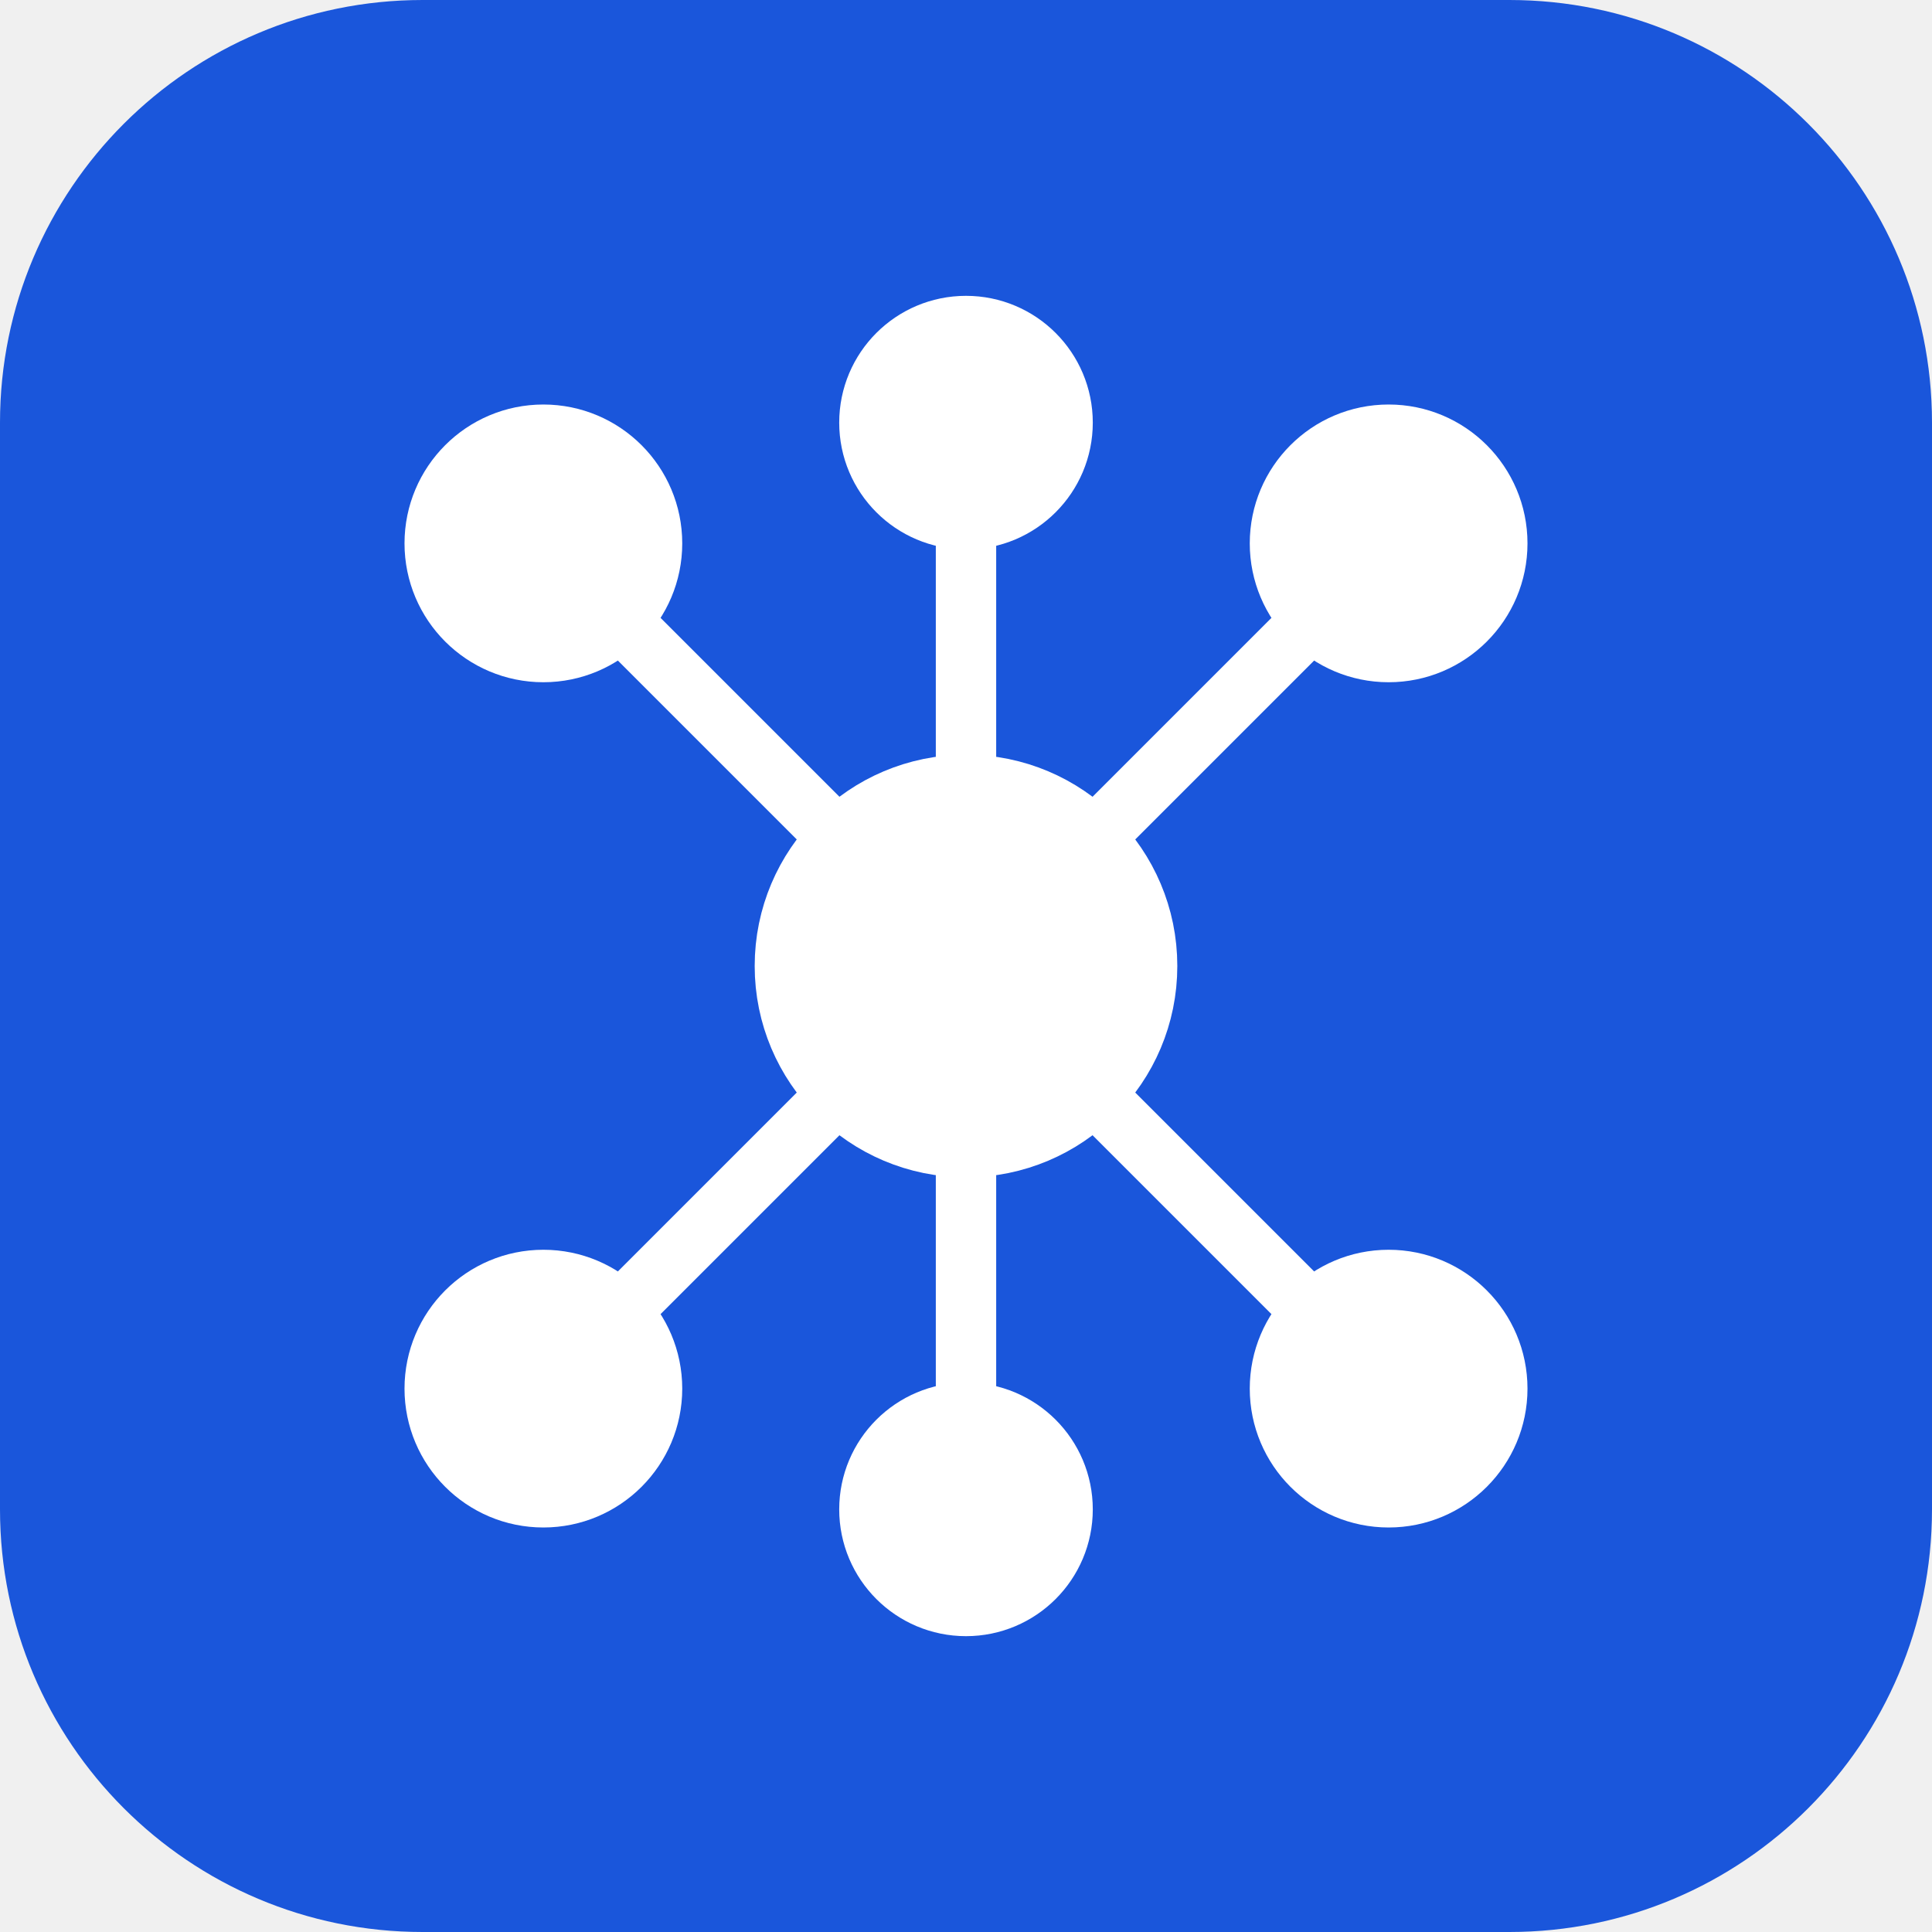
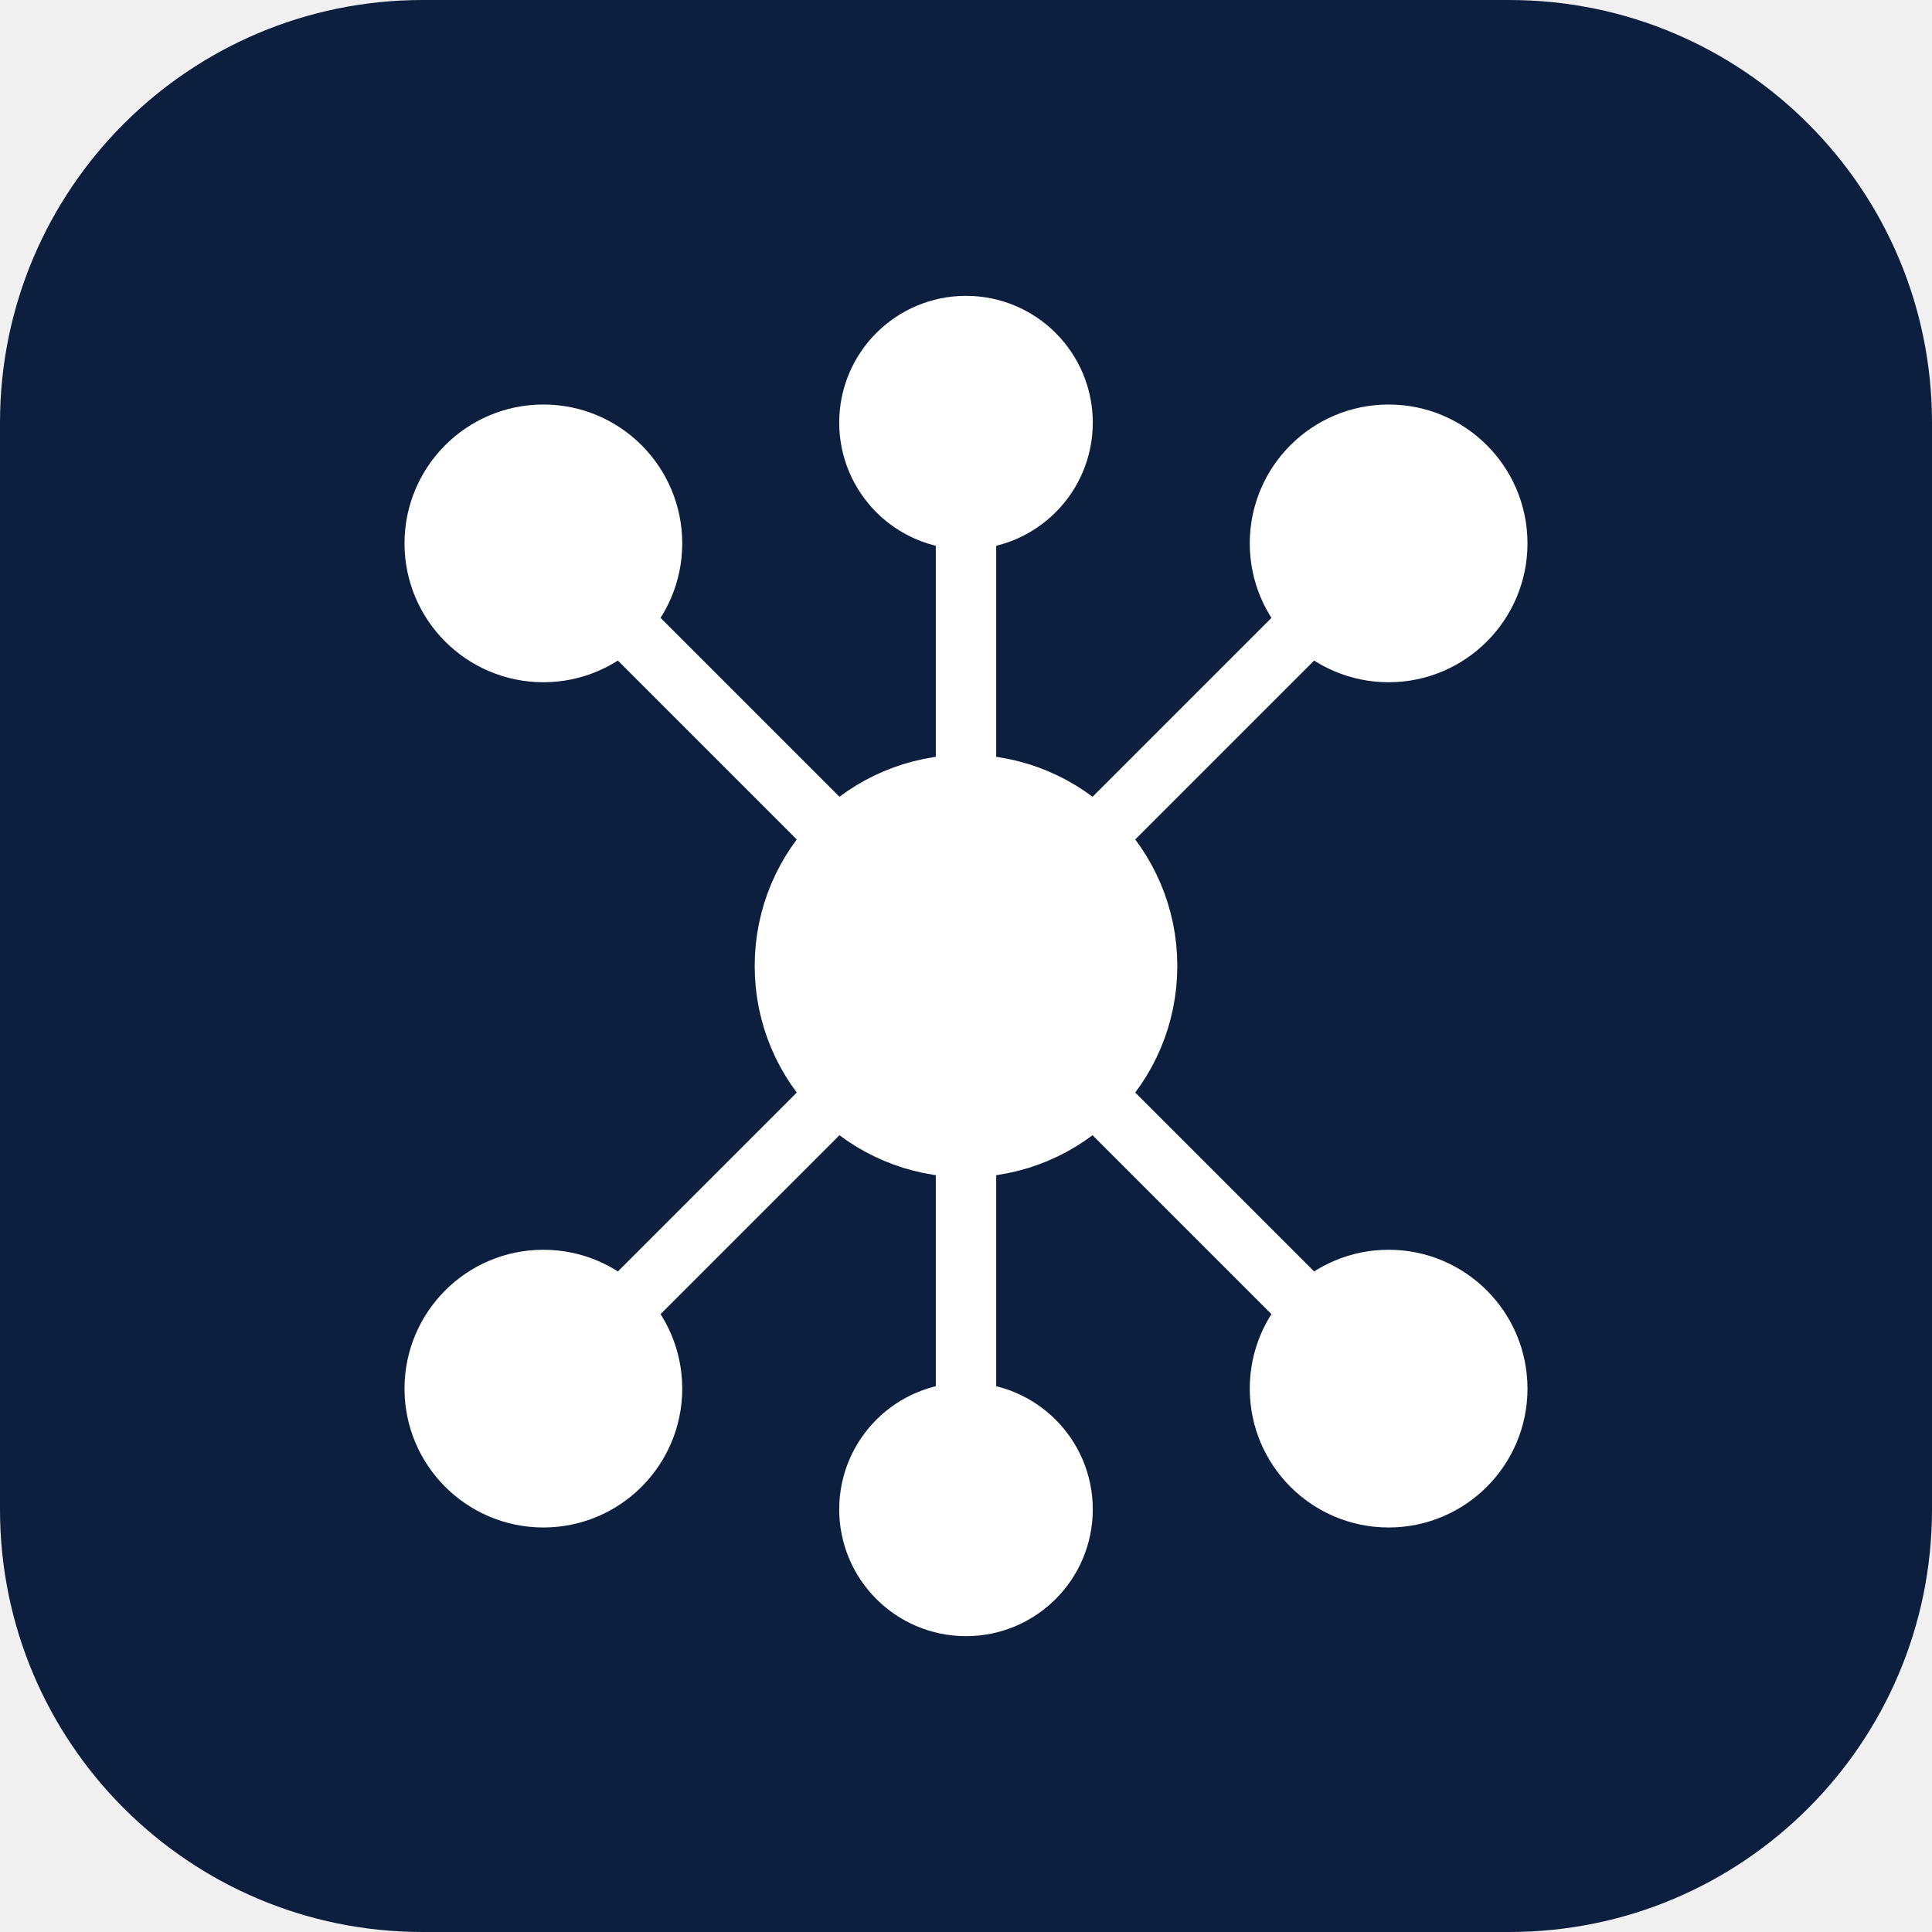
<svg xmlns="http://www.w3.org/2000/svg" viewBox="0 0 32 32" width="32" height="32">
-   <rect width="32" height="32" rx="7" fill="#1a56db" />
+   <rect width="32" height="32" rx="7" fill="#0c1f3f" />
  <g stroke="#ffffff" stroke-width="1.4" fill="#ffffff" stroke-linecap="round">
    <line x1="16" y1="16" x2="9" y2="9" stroke-width="1" />
    <line x1="16" y1="16" x2="23" y2="9" stroke-width="1" />
    <line x1="16" y1="16" x2="9" y2="23" stroke-width="1" />
    <line x1="16" y1="16" x2="23" y2="23" stroke-width="1" />
    <line x1="16" y1="16" x2="16" y2="7" stroke-width="1" />
    <line x1="16" y1="16" x2="16" y2="25" stroke-width="1" />
    <circle cx="16" cy="16" r="2.8" />
    <circle cx="9" cy="9" r="1.6" />
    <circle cx="23" cy="9" r="1.6" />
    <circle cx="9" cy="23" r="1.6" />
    <circle cx="23" cy="23" r="1.6" />
    <circle cx="16" cy="7" r="1.4" />
    <circle cx="16" cy="25" r="1.4" />
  </g>
</svg>
